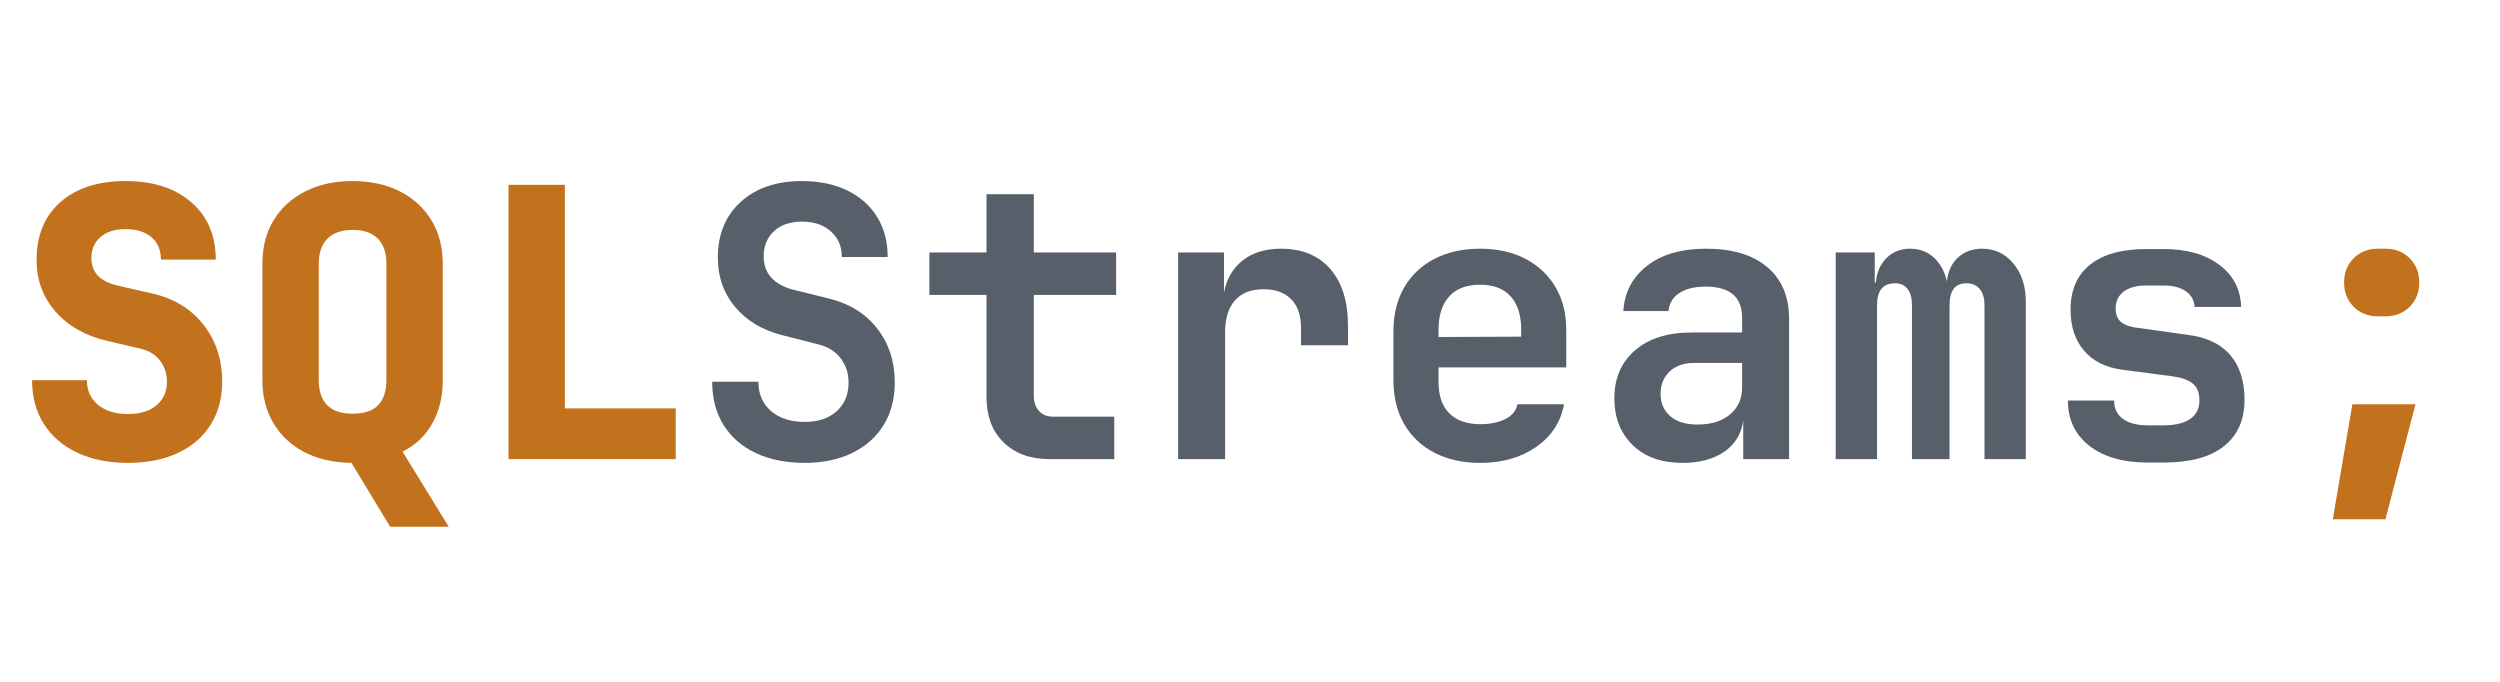
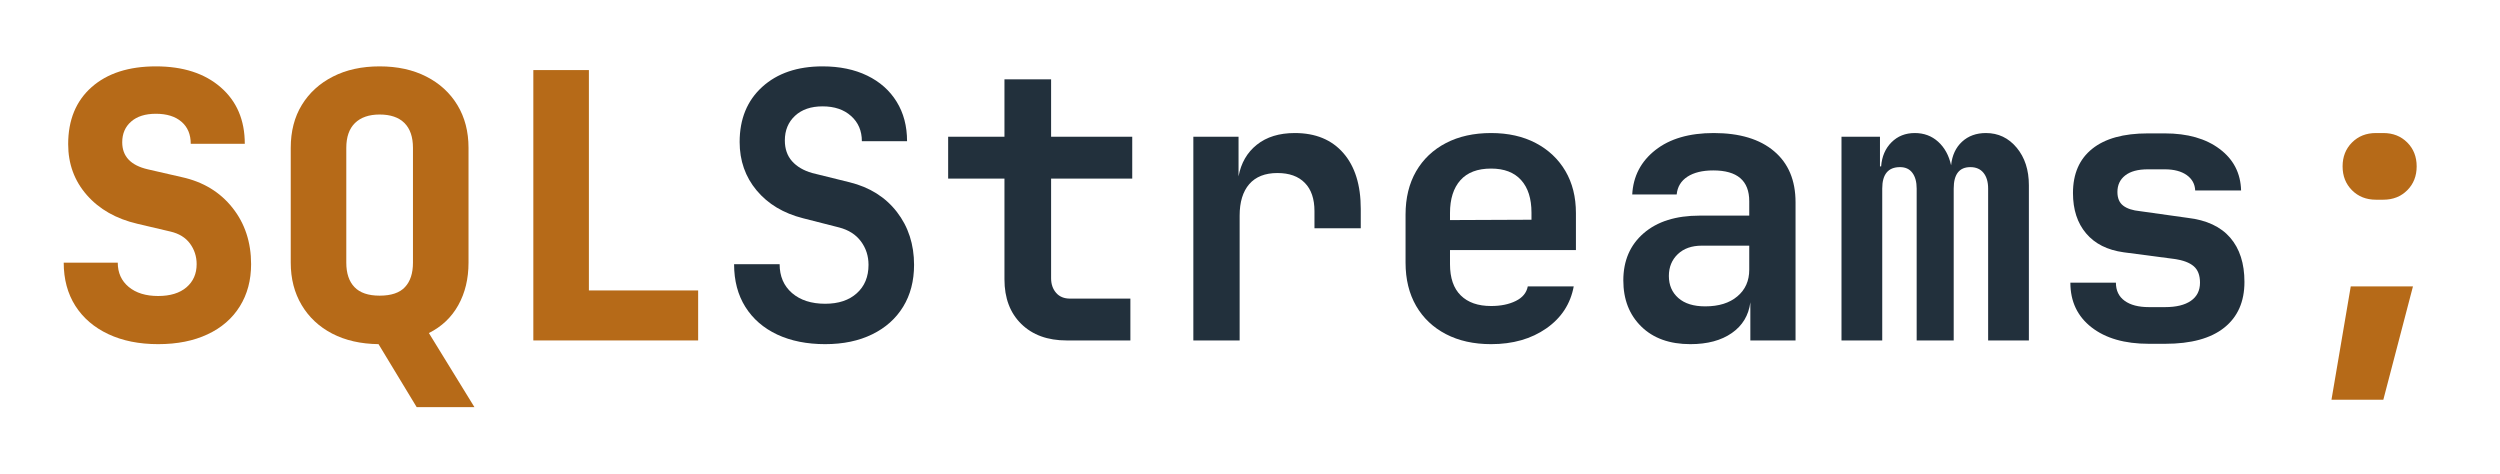
- <svg xmlns="http://www.w3.org/2000/svg" viewBox="0 0 132 36" width="132" height="36" role="img" aria-label="SQLStreams">
-   <g transform="translate(-4.2 3.8064) scale(.31)">
-     <path fill="#c2711d" d="M35.33 66.56Q30.4 66.56 26.72 64.83Q23.04 63.1 21.02 59.94Q19.01 56.77 19.01 52.48H28.35Q28.35 55.1 30.24 56.67Q32.13 58.24 35.33 58.24Q38.46 58.24 40.22 56.74Q41.98 55.23 41.98 52.74Q41.98 50.75 40.83 49.18Q39.68 47.62 37.44 47.1L31.74 45.76Q26.24 44.48 23.01 40.8Q19.78 37.12 19.78 32Q19.78 25.73 23.84 22.14Q27.9 18.56 34.94 18.56Q41.98 18.56 46.14 22.18Q50.3 25.79 50.3 31.94H40.96Q40.96 29.5 39.36 28.13Q37.76 26.75 34.94 26.75Q32.19 26.75 30.66 28.1Q29.12 29.44 29.12 31.68Q29.12 35.33 33.54 36.35L39.42 37.7Q44.93 38.91 48.16 42.98Q51.39 47.04 51.39 52.74Q51.39 56.9 49.44 60.03Q47.49 63.17 43.87 64.86Q40.26 66.56 35.33 66.56Z" />
-     <path fill="#c2711d" d="M80 77.44 73.41 66.56Q68.8 66.5 65.41 64.74Q62.02 62.98 60.13 59.81Q58.24 56.64 58.24 52.48V32.64Q58.24 28.35 60.16 25.22Q62.08 22.08 65.54 20.32Q68.99 18.56 73.6 18.56Q78.21 18.56 81.66 20.32Q85.12 22.08 87.04 25.25Q88.96 28.42 88.96 32.64V52.48Q88.96 56.64 87.2 59.81Q85.44 62.98 82.11 64.64L89.98 77.44ZM73.6 58.18Q76.61 58.18 77.98 56.7Q79.36 55.23 79.36 52.48V32.64Q79.36 29.82 77.89 28.35Q76.42 26.88 73.6 26.88Q70.85 26.88 69.34 28.35Q67.84 29.82 67.84 32.64V52.48Q67.84 55.23 69.25 56.7Q70.66 58.18 73.6 58.18Z" />
-     <path fill="#c2711d" d="M100.16 65.92V19.2H109.76V57.28H128.64V65.92Z" />
-     <path fill="#57606a" d="M150.59 66.56Q145.86 66.56 142.3 64.9Q138.75 63.23 136.8 60.13Q134.85 57.02 134.85 52.74H142.72Q142.72 55.87 144.86 57.73Q147.01 59.58 150.59 59.58Q154.05 59.58 156.06 57.76Q158.08 55.94 158.08 52.86Q158.08 50.56 156.77 48.8Q155.46 47.04 153.02 46.4L146.75 44.8Q141.7 43.52 138.75 40Q135.81 36.48 135.81 31.62Q135.81 25.66 139.71 22.11Q143.62 18.56 150.14 18.56Q154.56 18.56 157.86 20.16Q161.15 21.76 162.94 24.67Q164.74 27.58 164.74 31.49H156.93Q156.93 28.8 155.07 27.14Q153.22 25.47 150.14 25.47Q147.14 25.47 145.38 27.1Q143.62 28.74 143.62 31.36Q143.62 33.54 144.86 34.94Q146.11 36.35 148.35 36.99L154.82 38.59Q160 39.87 162.98 43.71Q165.95 47.55 165.95 52.86Q165.95 57.02 164.06 60.1Q162.18 63.17 158.72 64.86Q155.26 66.56 150.59 66.56Z" />
-     <path fill="#57606a" d="M192.32 65.92Q187.39 65.92 184.48 63.07Q181.57 60.22 181.57 55.36V37.95H171.84V30.72H181.57V20.8H189.63V30.72H203.65V37.95H189.63V55.17Q189.63 56.7 190.5 57.7Q191.36 58.69 192.9 58.69H203.33V65.92Z" />
-     <path fill="#57606a" d="M214.21 65.92V30.72H222.02V37.57Q222.66 34.11 225.18 32.1Q227.71 30.08 231.74 30.08Q237.12 30.08 240.13 33.54Q243.14 36.99 243.14 43.2V46.53H235.14V43.58Q235.14 40.38 233.47 38.69Q231.81 36.99 228.74 36.99Q225.54 36.99 223.87 38.91Q222.21 40.83 222.21 44.35V65.92Z" />
-     <path fill="#57606a" d="M265.66 66.56Q261.18 66.56 257.86 64.83Q254.53 63.1 252.7 59.94Q250.88 56.77 250.88 52.48V44.16Q250.88 39.87 252.7 36.7Q254.53 33.54 257.86 31.81Q261.18 30.08 265.66 30.08Q270.08 30.08 273.38 31.81Q276.67 33.54 278.5 36.64Q280.32 39.74 280.32 43.9V50.3H258.56V52.74Q258.56 56.32 260.42 58.14Q262.27 59.97 265.66 59.97Q268.16 59.97 269.92 59.1Q271.68 58.24 272 56.58H279.94Q279.1 61.12 275.2 63.84Q271.3 66.56 265.66 66.56ZM258.56 43.9V45.12L272.64 45.06V43.84Q272.64 40.19 270.85 38.21Q269.06 36.22 265.66 36.22Q262.14 36.22 260.35 38.24Q258.56 40.26 258.56 43.9Z" />
-     <path fill="#57606a" d="M300.1 66.56Q294.72 66.56 291.62 63.52Q288.51 60.48 288.51 55.55Q288.51 50.43 292.03 47.39Q295.55 44.35 301.7 44.35H310.27V41.86Q310.27 36.54 304.06 36.54Q301.25 36.54 299.58 37.63Q297.92 38.72 297.73 40.7H290.05Q290.3 35.97 294.05 33.02Q297.79 30.08 304.13 30.08Q310.85 30.08 314.56 33.22Q318.27 36.35 318.27 42.05V65.92H310.46V59.33Q310.02 62.72 307.26 64.64Q304.51 66.56 300.1 66.56ZM302.66 60.03Q306.18 60.03 308.22 58.3Q310.27 56.58 310.27 53.7V49.54H302.08Q299.46 49.54 297.92 51.01Q296.38 52.48 296.38 54.78Q296.38 57.15 298.02 58.59Q299.65 60.03 302.66 60.03Z" />
-     <path fill="#57606a" d="M326.21 65.92V30.72H332.86V35.84H333.06Q333.25 33.28 334.85 31.68Q336.45 30.08 338.88 30.08Q341.25 30.08 342.91 31.58Q344.58 33.09 345.15 35.65Q345.41 33.09 347.04 31.58Q348.67 30.08 351.17 30.08Q354.37 30.08 356.48 32.61Q358.59 35.14 358.59 39.1V65.92H351.55V39.68Q351.55 37.95 350.75 36.96Q349.95 35.97 348.48 35.97Q345.6 35.97 345.6 39.68V65.92H339.2V39.68Q339.2 37.95 338.46 36.96Q337.73 35.97 336.32 35.97Q333.25 35.97 333.25 39.68V65.92Z" />
-     <path fill="#57606a" d="M379.33 66.5Q373.06 66.5 369.41 63.65Q365.76 60.8 365.76 55.94H373.63Q373.63 57.98 375.14 59.07Q376.64 60.16 379.33 60.16H382.14Q385.02 60.16 386.59 59.07Q388.16 57.98 388.16 55.94Q388.16 54.02 387.07 53.09Q385.98 52.16 383.74 51.84L374.98 50.69Q370.75 50.11 368.48 47.42Q366.21 44.74 366.21 40.45Q366.21 35.46 369.54 32.8Q372.86 30.14 379.14 30.14H382.08Q387.97 30.14 391.55 32.83Q395.14 35.52 395.26 40H387.33Q387.26 38.34 385.86 37.34Q384.45 36.35 382.08 36.35H379.14Q376.58 36.35 375.23 37.41Q373.89 38.46 373.89 40.26Q373.89 41.86 374.88 42.62Q375.87 43.39 377.79 43.58L386.05 44.74Q390.91 45.31 393.38 48.16Q395.84 51.01 395.84 55.81Q395.84 60.93 392.35 63.71Q388.86 66.5 382.14 66.5Z" />
-     <path fill="#c2711d" d="M418.56 41.6Q416.06 41.6 414.43 39.97Q412.8 38.34 412.8 35.84Q412.8 33.34 414.43 31.71Q416.06 30.08 418.56 30.08H419.84Q422.34 30.08 423.97 31.71Q425.6 33.34 425.6 35.84Q425.6 38.34 423.97 39.97Q422.34 41.6 419.84 41.6ZM410.88 76.16 414.21 56.58H424.96L419.84 76.16Z" />
-   </g>
+ <svg xmlns="http://www.w3.org/2000/svg" width="132" height="25" viewBox="8 8 432 80" role="img" aria-label="SQLStreams">
+   <path fill="#b66a18" d="M35.33 66.56Q30.4 66.56 26.72 64.83Q23.04 63.1 21.02 59.94Q19.01 56.77 19.01 52.48H28.35Q28.35 55.1 30.24 56.67Q32.13 58.24 35.33 58.24Q38.46 58.24 40.22 56.74Q41.98 55.23 41.98 52.74Q41.98 50.75 40.83 49.18Q39.68 47.62 37.44 47.1L31.74 45.76Q26.24 44.48 23.01 40.8Q19.78 37.12 19.78 32Q19.78 25.73 23.84 22.14Q27.9 18.56 34.94 18.56Q41.98 18.56 46.14 22.18Q50.3 25.79 50.3 31.94H40.96Q40.96 29.5 39.36 28.13Q37.76 26.75 34.94 26.75Q32.19 26.75 30.66 28.1Q29.12 29.44 29.12 31.68Q29.12 35.33 33.54 36.35L39.42 37.7Q44.93 38.91 48.16 42.98Q51.39 47.04 51.39 52.74Q51.39 56.9 49.44 60.03Q47.49 63.17 43.87 64.86Q40.26 66.56 35.33 66.56Z" />
+   <path fill="#b66a18" d="M80 77.44 73.41 66.56Q68.8 66.5 65.41 64.74Q62.02 62.98 60.13 59.81Q58.24 56.64 58.24 52.48V32.64Q58.24 28.35 60.16 25.22Q62.08 22.08 65.54 20.32Q68.99 18.56 73.6 18.56Q78.21 18.56 81.66 20.32Q85.12 22.08 87.04 25.25Q88.96 28.42 88.96 32.64V52.48Q88.96 56.64 87.2 59.81Q85.44 62.98 82.11 64.64L89.98 77.44ZM73.6 58.18Q76.61 58.18 77.98 56.7Q79.36 55.23 79.36 52.48V32.64Q79.36 29.82 77.89 28.35Q76.42 26.88 73.6 26.88Q70.85 26.88 69.34 28.35Q67.84 29.82 67.84 32.64V52.48Q67.84 55.23 69.25 56.7Q70.66 58.18 73.6 58.18Z" />
+   <path fill="#b66a18" d="M100.16 65.92V19.2H109.76V57.28H128.64V65.92Z" />
+   <path fill="#22303c" d="M150.59 66.56Q145.86 66.56 142.3 64.9Q138.75 63.23 136.8 60.13Q134.85 57.02 134.85 52.74H142.72Q142.72 55.87 144.86 57.73Q147.01 59.58 150.59 59.58Q154.05 59.58 156.06 57.76Q158.08 55.94 158.08 52.86Q158.08 50.56 156.77 48.8Q155.46 47.04 153.02 46.4L146.75 44.8Q141.7 43.52 138.75 40Q135.81 36.48 135.81 31.62Q135.81 25.66 139.71 22.11Q143.62 18.56 150.14 18.56Q154.56 18.56 157.86 20.16Q161.15 21.76 162.94 24.67Q164.74 27.58 164.74 31.49H156.93Q156.93 28.8 155.07 27.14Q153.22 25.47 150.14 25.47Q147.14 25.47 145.38 27.1Q143.62 28.74 143.62 31.36Q143.62 33.54 144.86 34.94Q146.11 36.35 148.35 36.99L154.82 38.59Q160 39.87 162.98 43.71Q165.95 47.55 165.95 52.86Q165.95 57.02 164.06 60.1Q162.18 63.17 158.72 64.86Q155.26 66.56 150.59 66.56Z" />
+   <path fill="#22303c" d="M192.32 65.92Q187.39 65.92 184.48 63.07Q181.57 60.22 181.57 55.36V37.95H171.84V30.72H181.57V20.8H189.63V30.72H203.65V37.95H189.63V55.17Q189.63 56.7 190.5 57.7Q191.36 58.69 192.9 58.69H203.33V65.92Z" />
+   <path fill="#22303c" d="M214.21 65.92V30.72H222.02V37.57Q222.66 34.11 225.18 32.1Q227.71 30.08 231.74 30.08Q237.12 30.08 240.13 33.54Q243.14 36.99 243.14 43.2V46.53H235.14V43.58Q235.14 40.38 233.47 38.69Q231.81 36.99 228.74 36.99Q225.54 36.99 223.87 38.91Q222.21 40.83 222.21 44.35V65.92Z" />
+   <path fill="#22303c" d="M265.66 66.56Q261.18 66.56 257.86 64.83Q254.53 63.1 252.7 59.94Q250.88 56.77 250.88 52.48V44.16Q250.88 39.87 252.7 36.7Q254.53 33.54 257.86 31.81Q261.18 30.08 265.66 30.08Q270.08 30.08 273.38 31.81Q276.67 33.54 278.5 36.64Q280.32 39.74 280.32 43.9V50.3H258.56V52.74Q258.56 56.32 260.42 58.14Q262.27 59.97 265.66 59.97Q268.16 59.97 269.92 59.1Q271.68 58.24 272 56.58H279.94Q279.1 61.12 275.2 63.84Q271.3 66.56 265.66 66.56ZM258.56 43.9V45.12L272.64 45.06V43.84Q272.64 40.19 270.85 38.21Q269.06 36.22 265.66 36.22Q262.14 36.22 260.35 38.24Q258.56 40.26 258.56 43.9Z" />
+   <path fill="#22303c" d="M300.1 66.56Q294.72 66.56 291.62 63.52Q288.51 60.48 288.51 55.55Q288.51 50.43 292.03 47.39Q295.55 44.35 301.7 44.35H310.27V41.86Q310.27 36.54 304.06 36.54Q301.25 36.54 299.58 37.63Q297.92 38.72 297.73 40.7H290.05Q290.3 35.97 294.05 33.02Q297.79 30.08 304.13 30.08Q310.85 30.08 314.56 33.22Q318.27 36.35 318.27 42.05V65.92H310.46V59.33Q310.02 62.72 307.26 64.64Q304.51 66.56 300.1 66.56ZM302.66 60.03Q306.18 60.03 308.22 58.3Q310.27 56.58 310.27 53.7V49.54H302.08Q299.46 49.54 297.92 51.01Q296.38 52.48 296.38 54.78Q296.38 57.15 298.02 58.59Q299.65 60.03 302.66 60.03Z" />
+   <path fill="#22303c" d="M326.21 65.92V30.72H332.86V35.84H333.06Q333.25 33.28 334.85 31.68Q336.45 30.08 338.88 30.08Q341.25 30.08 342.91 31.58Q344.58 33.09 345.15 35.65Q345.41 33.09 347.04 31.58Q348.67 30.08 351.17 30.08Q354.37 30.08 356.48 32.61Q358.59 35.14 358.59 39.1V65.92H351.55V39.68Q351.55 37.95 350.75 36.96Q349.95 35.97 348.48 35.97Q345.6 35.97 345.6 39.68V65.92H339.2V39.68Q339.2 37.95 338.46 36.96Q337.73 35.97 336.32 35.97Q333.25 35.97 333.25 39.68V65.92Z" />
+   <path fill="#22303c" d="M379.33 66.5Q373.06 66.5 369.41 63.65Q365.76 60.8 365.76 55.94H373.63Q373.63 57.98 375.14 59.07Q376.64 60.16 379.33 60.16H382.14Q385.02 60.16 386.59 59.07Q388.16 57.98 388.16 55.94Q388.16 54.02 387.07 53.09Q385.98 52.16 383.74 51.84L374.98 50.69Q370.75 50.11 368.48 47.42Q366.21 44.74 366.21 40.45Q366.21 35.46 369.54 32.8Q372.86 30.14 379.14 30.14H382.08Q387.97 30.14 391.55 32.83Q395.14 35.52 395.26 40H387.33Q387.26 38.34 385.86 37.34Q384.45 36.35 382.08 36.35H379.14Q376.58 36.35 375.23 37.41Q373.89 38.46 373.89 40.26Q373.89 41.86 374.88 42.62Q375.87 43.39 377.79 43.58L386.05 44.74Q390.91 45.31 393.38 48.16Q395.84 51.01 395.84 55.81Q395.84 60.93 392.35 63.71Q388.86 66.5 382.14 66.5Z" />
+   <path fill="#b66a18" d="M418.56 41.6Q416.06 41.6 414.43 39.97Q412.8 38.34 412.8 35.84Q412.8 33.34 414.43 31.71Q416.06 30.08 418.56 30.08H419.84Q422.34 30.08 423.97 31.71Q425.6 33.34 425.6 35.84Q425.6 38.34 423.97 39.97Q422.34 41.6 419.84 41.6ZM410.88 76.16 414.21 56.58H424.96L419.84 76.16Z" />
</svg>
